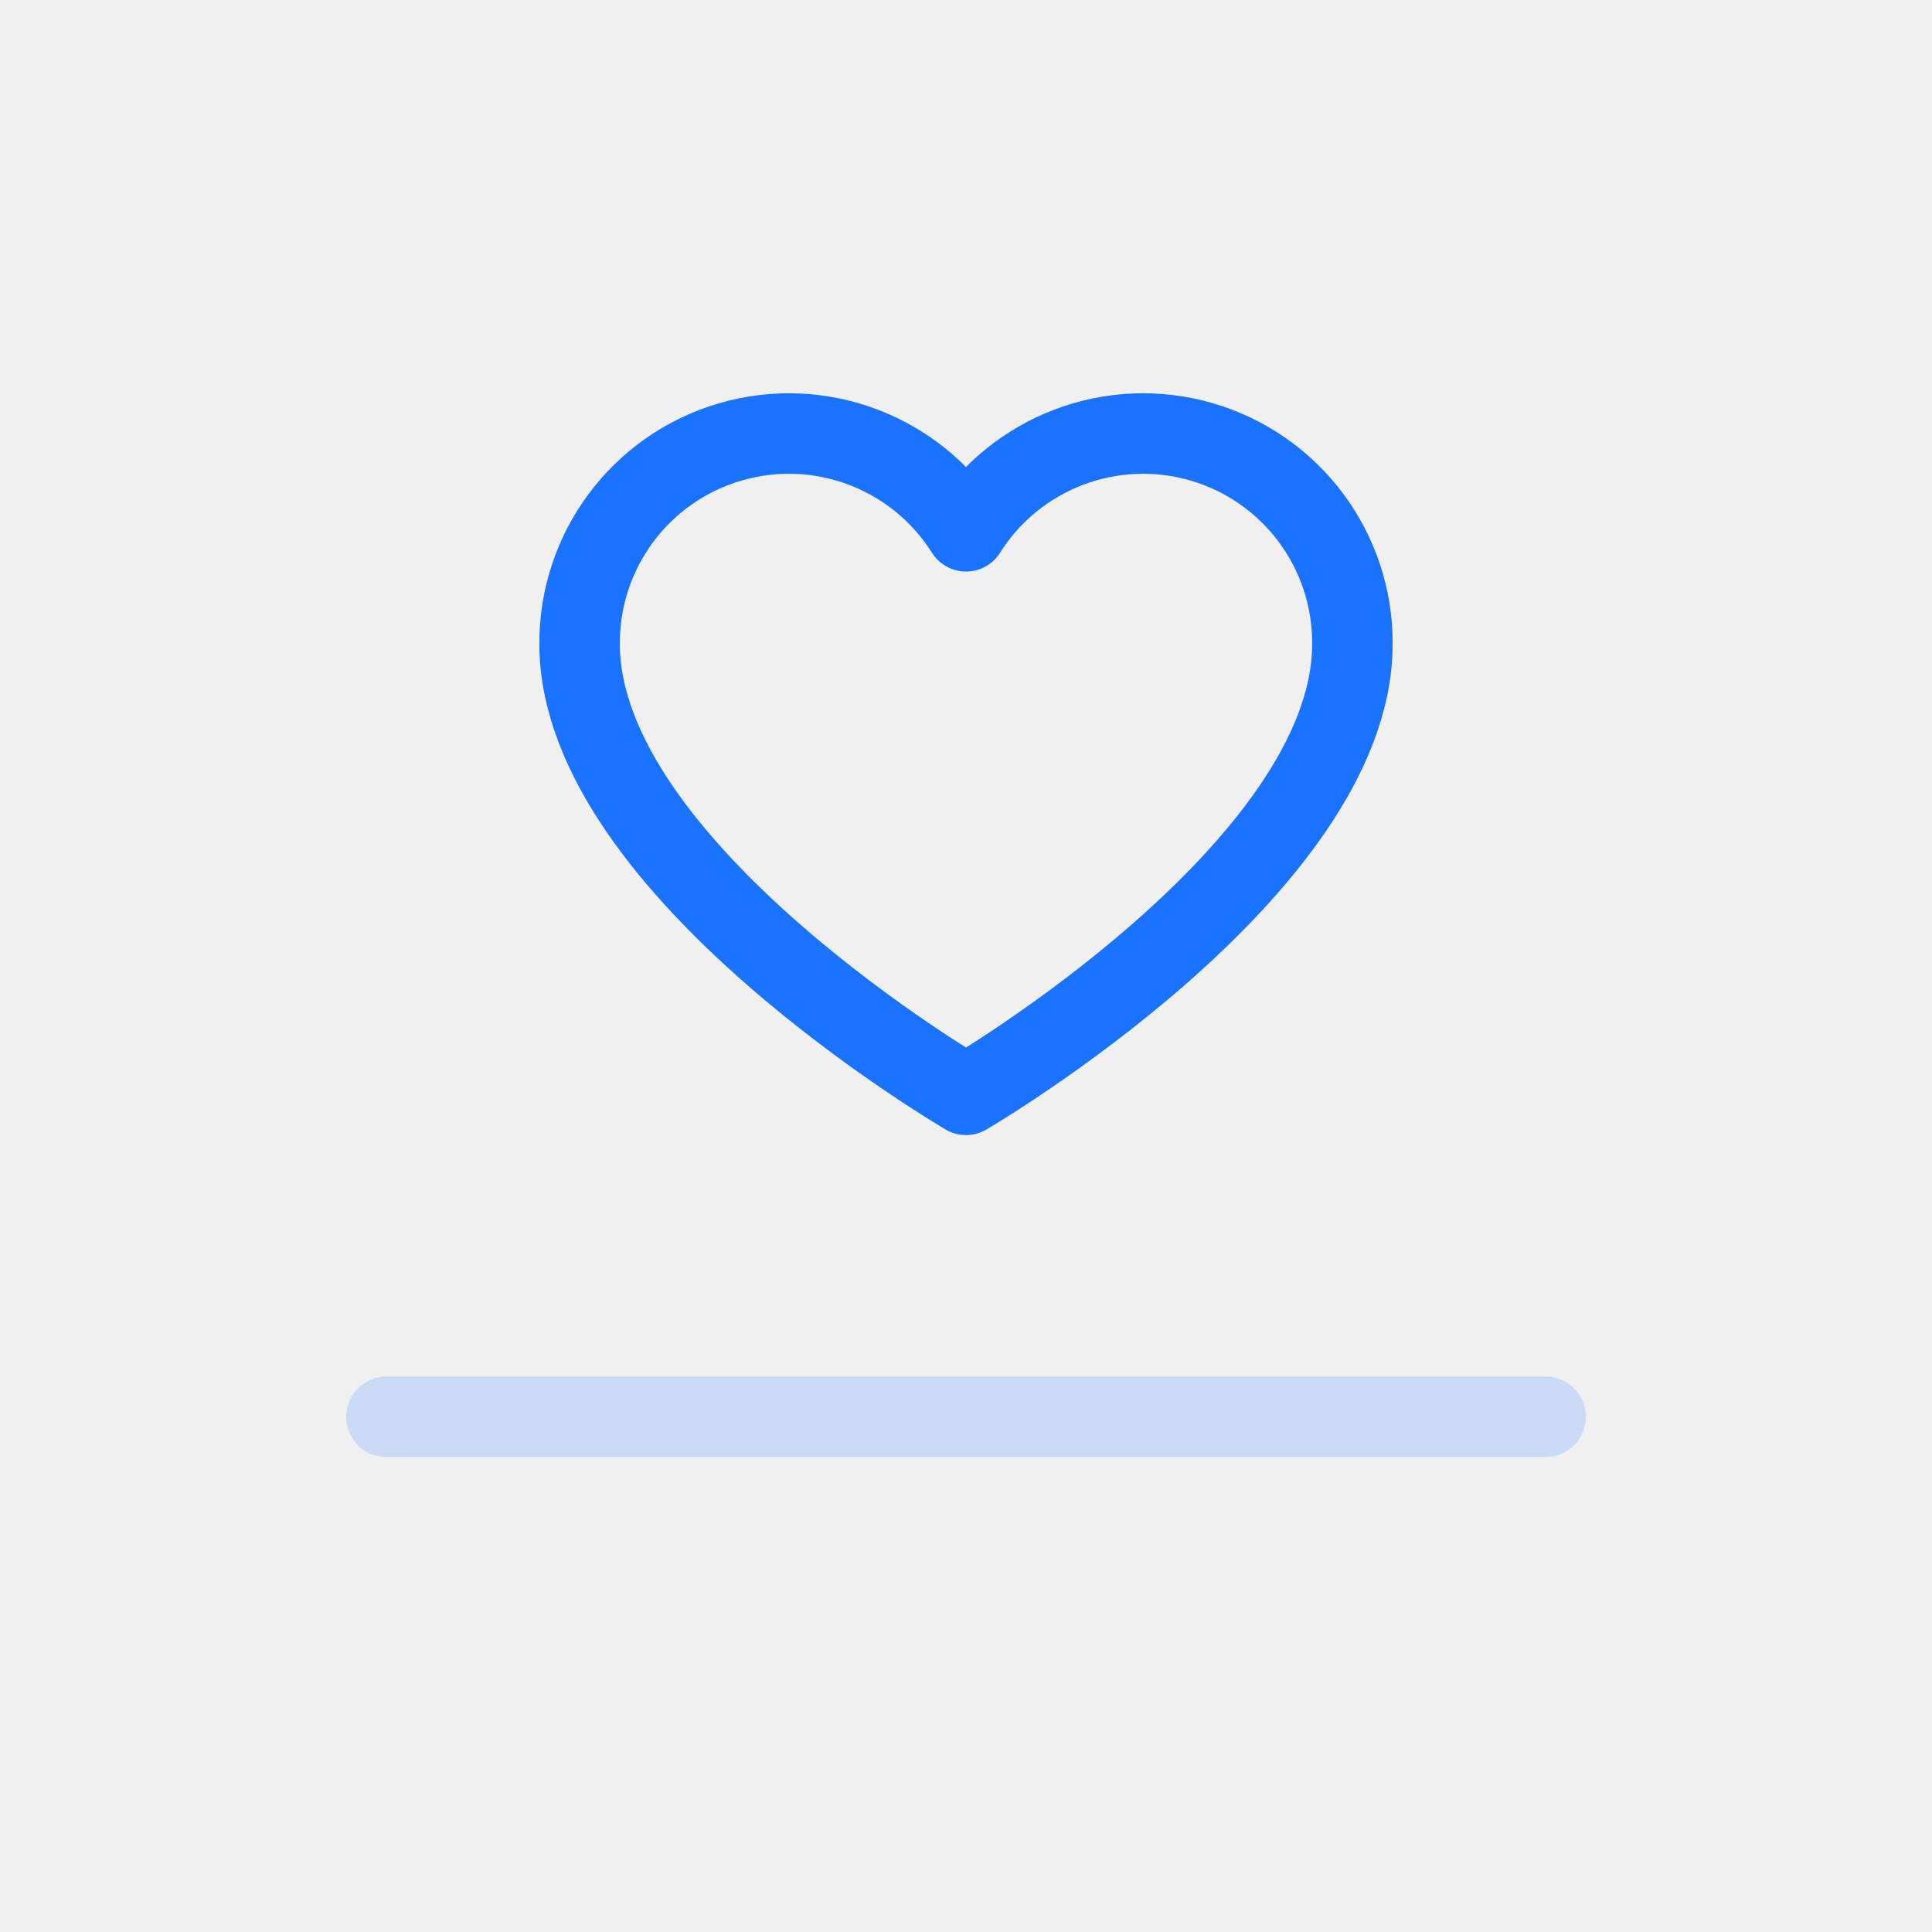
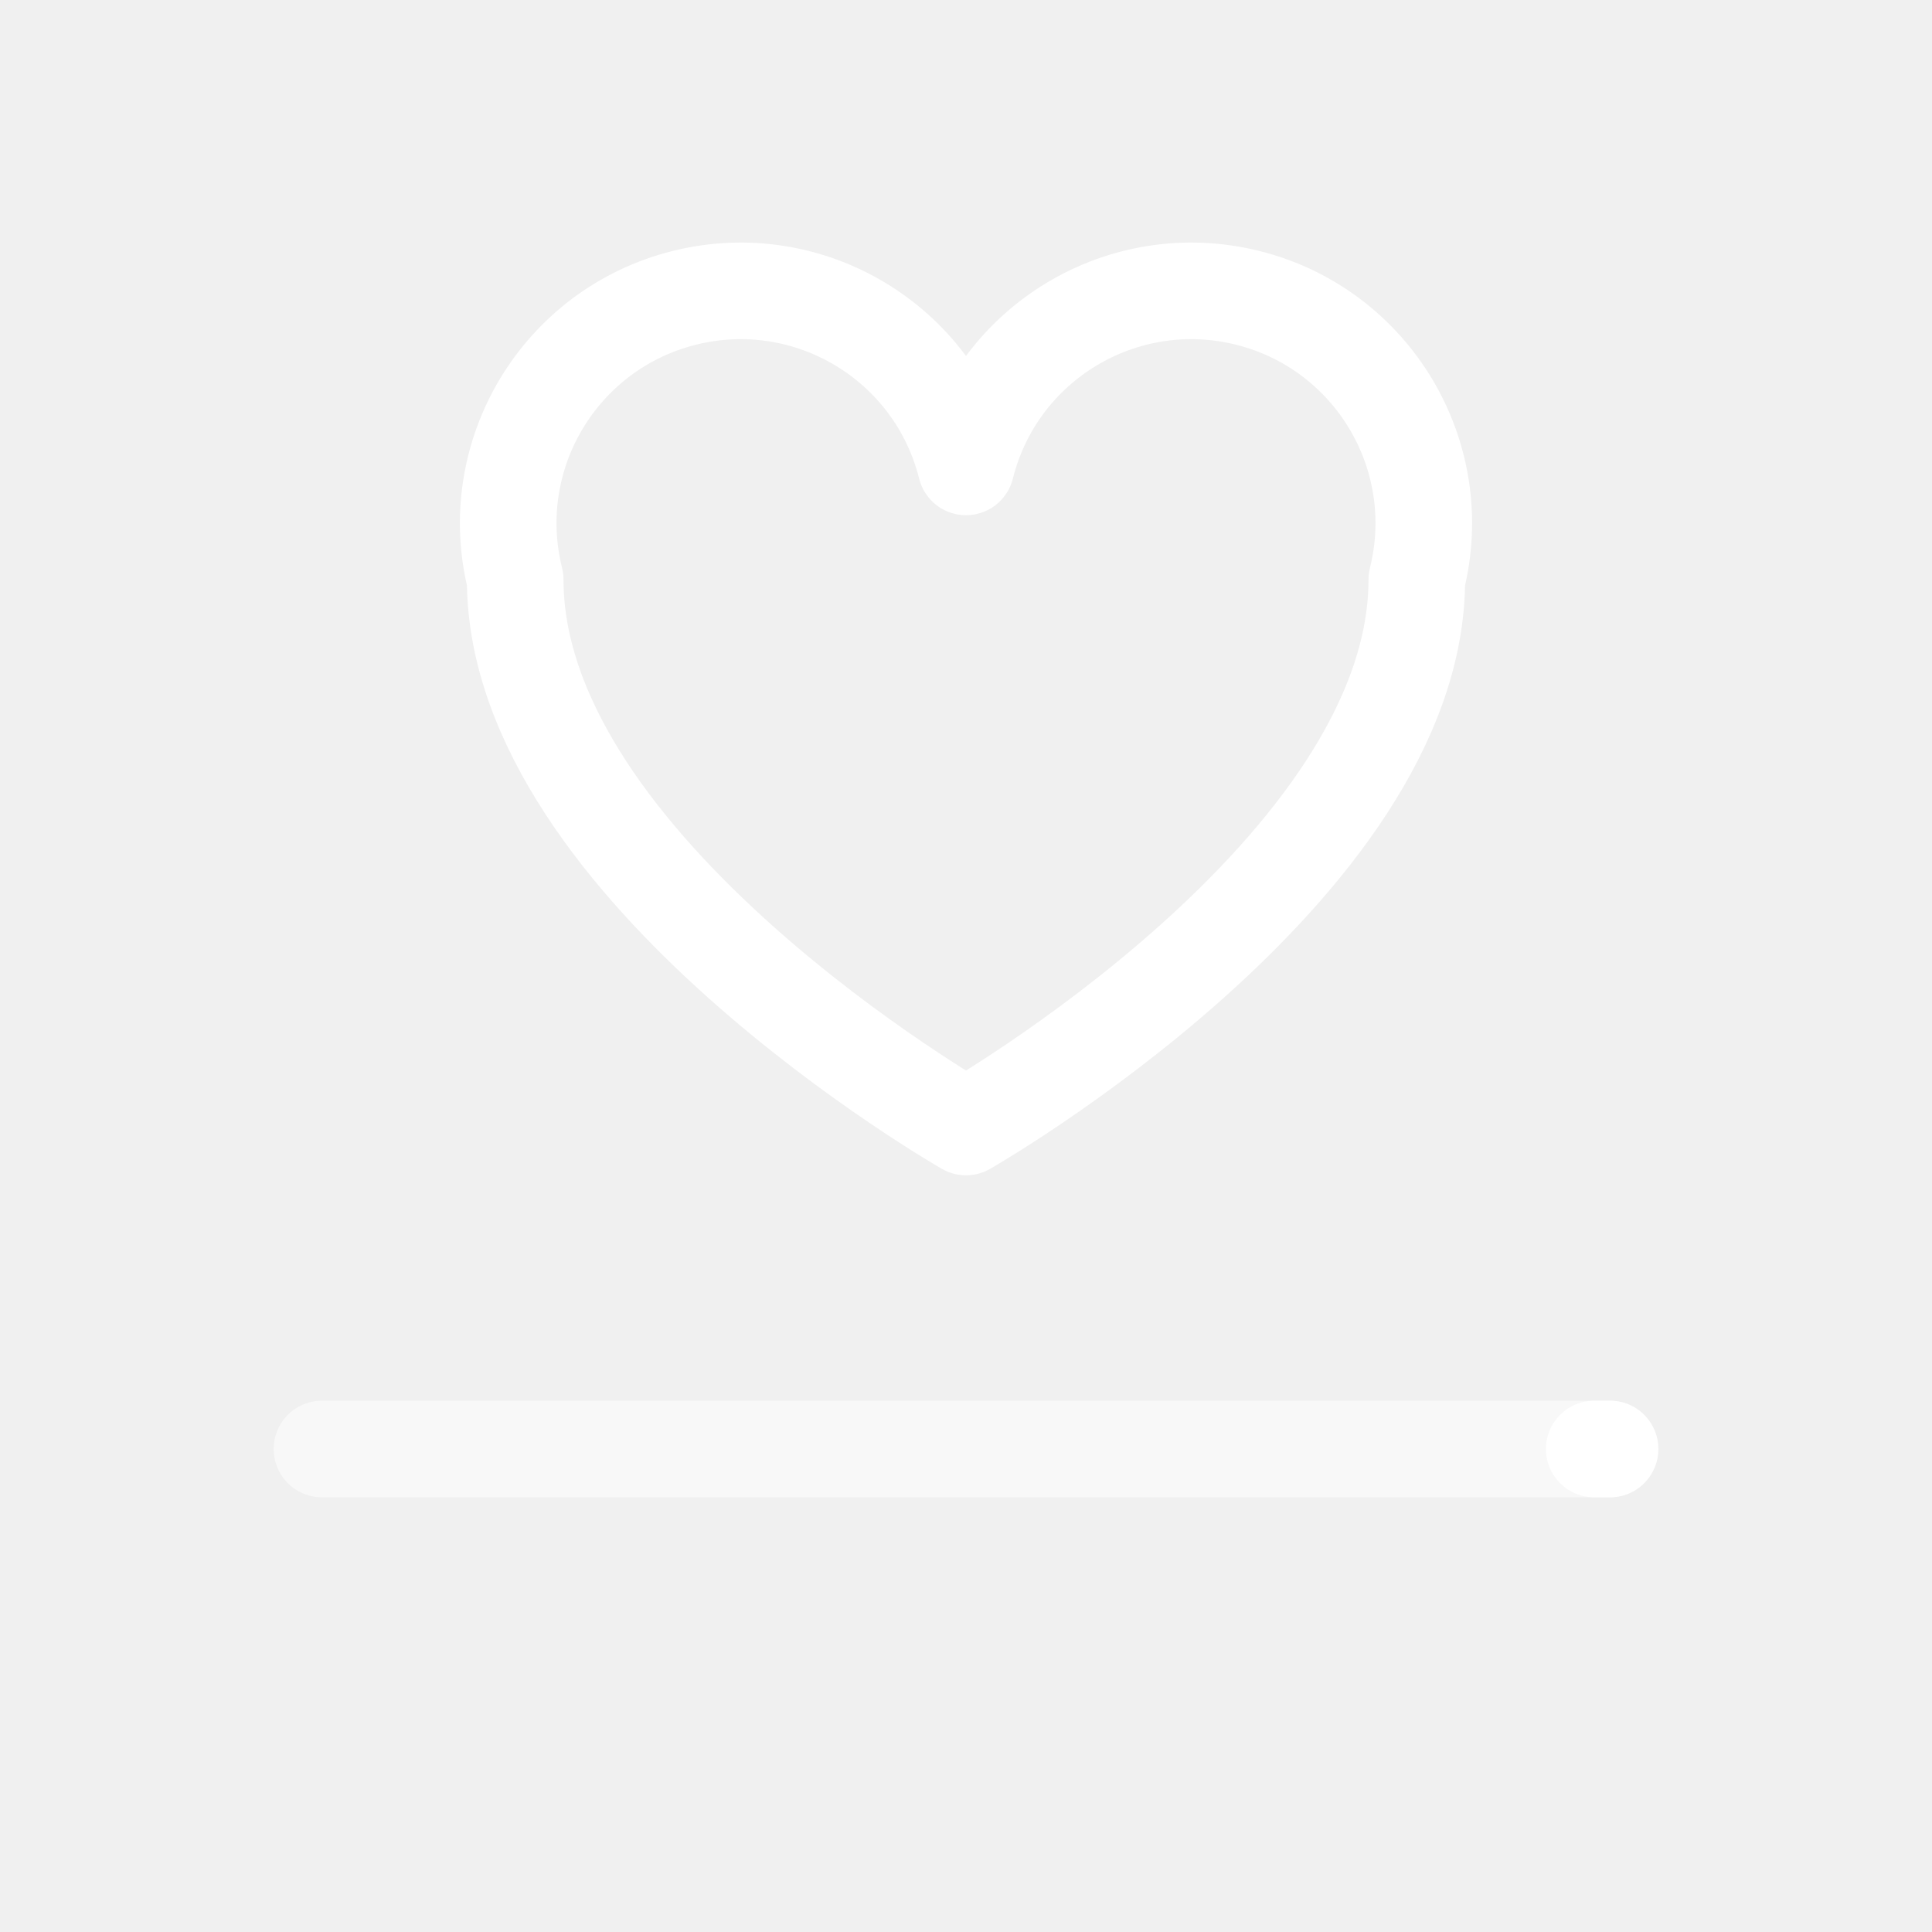
<svg xmlns="http://www.w3.org/2000/svg" viewBox="0 0 120 120" role="img" aria-label="กำลังเตรียมข้อมูลของคุณ">
  <style>
-   .s{fill:none;stroke:#1973FF;stroke-width:5;stroke-linecap:round;stroke-linejoin:round}
-   .f{fill:#1973FF}
-   .soft{stroke:#9dc2ff}
+   .s{fill:none;stroke:#fff;stroke-width:6;stroke-linecap:round;stroke-linejoin:round}
+   .f{fill:#fff}
+   .dim{opacity:.55}
  @media (prefers-reduced-motion:reduce){*{animation:none!important}}
-   .beat{stroke-dasharray:120;stroke-dashoffset:120;animation:trace 2s linear infinite}
-   @keyframes trace{0%{stroke-dashoffset:120}70%,100%{stroke-dashoffset:-120}}
-   .heart{transform-origin:60px 46px;animation:thump 1.4s ease-in-out infinite}
-   @keyframes thump{0%,100%{transform:scale(1)}18%{transform:scale(1.12)}36%{transform:scale(1)}54%{transform:scale(1.07)}}
+   .beat{stroke-dasharray:130;stroke-dashoffset:130;animation:trace 2s linear infinite}
+   @keyframes trace{0%{stroke-dashoffset:130}70%,100%{stroke-dashoffset:-130}}
+   .heart{transform-origin:60px 44px;animation:thump 1.4s ease-in-out infinite}
+   @keyframes thump{0%,100%{transform:scale(1)}18%{transform:scale(1.12)}36%{transform:scale(1)}54%{transform:scale(1.06)}}
</style>
  <g class="heart">
-     <path class="s" d="M60 68S36 54 36 40a13 13 0 0 1 24-7 13 13 0 0 1 24 7c0 14-24 28-24 28z" />
+     <path class="s" d="M60 70S32 54 32 36a14 14 0 0 1 28-7 14 14 0 0 1 28 7c0 18-28 34-28 34z" />
  </g>
-   <path class="s soft" d="M24 88h72" stroke-width="3" opacity=".45" />
-   <path class="s beat" d="M24 88h16l6-14 9 28 8-20 6 6h27" />
+   <path class="s dim" d="M20 90h80" stroke-width="4" opacity=".35" />
+   <path class="s beat" d="M20 90h18l7-16 10 32 9-22 7 6h29" />
</svg>
